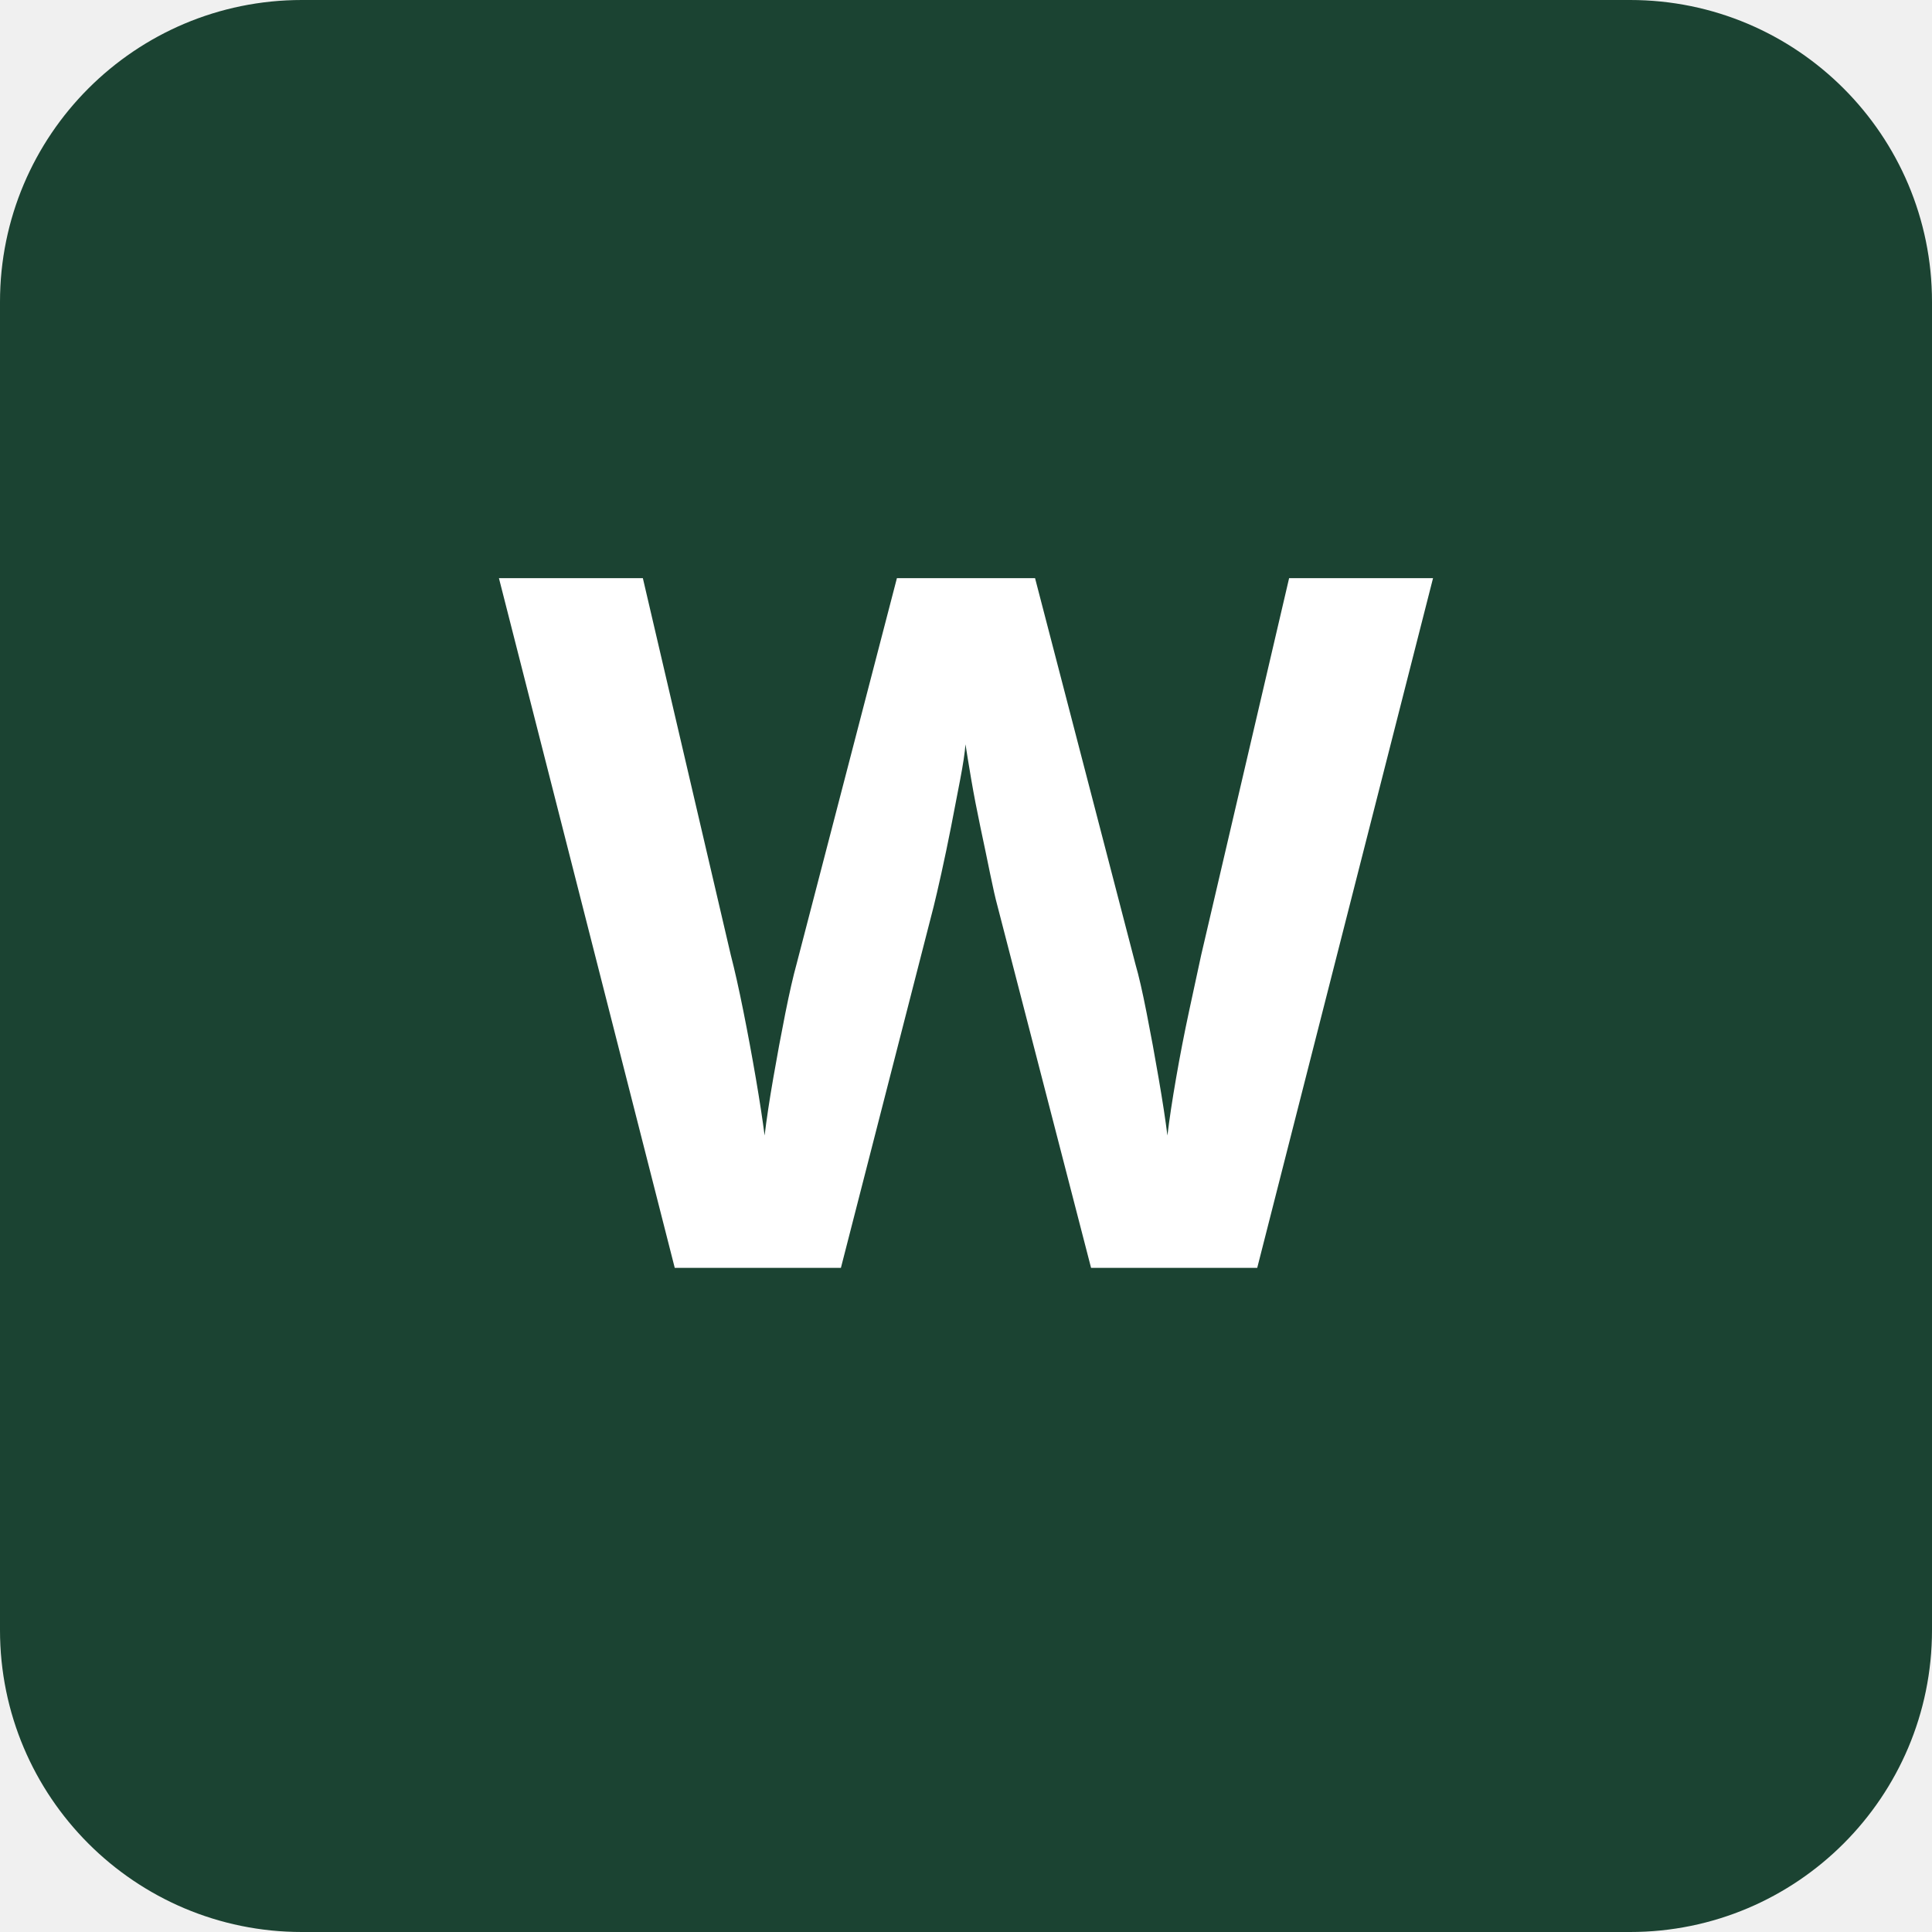
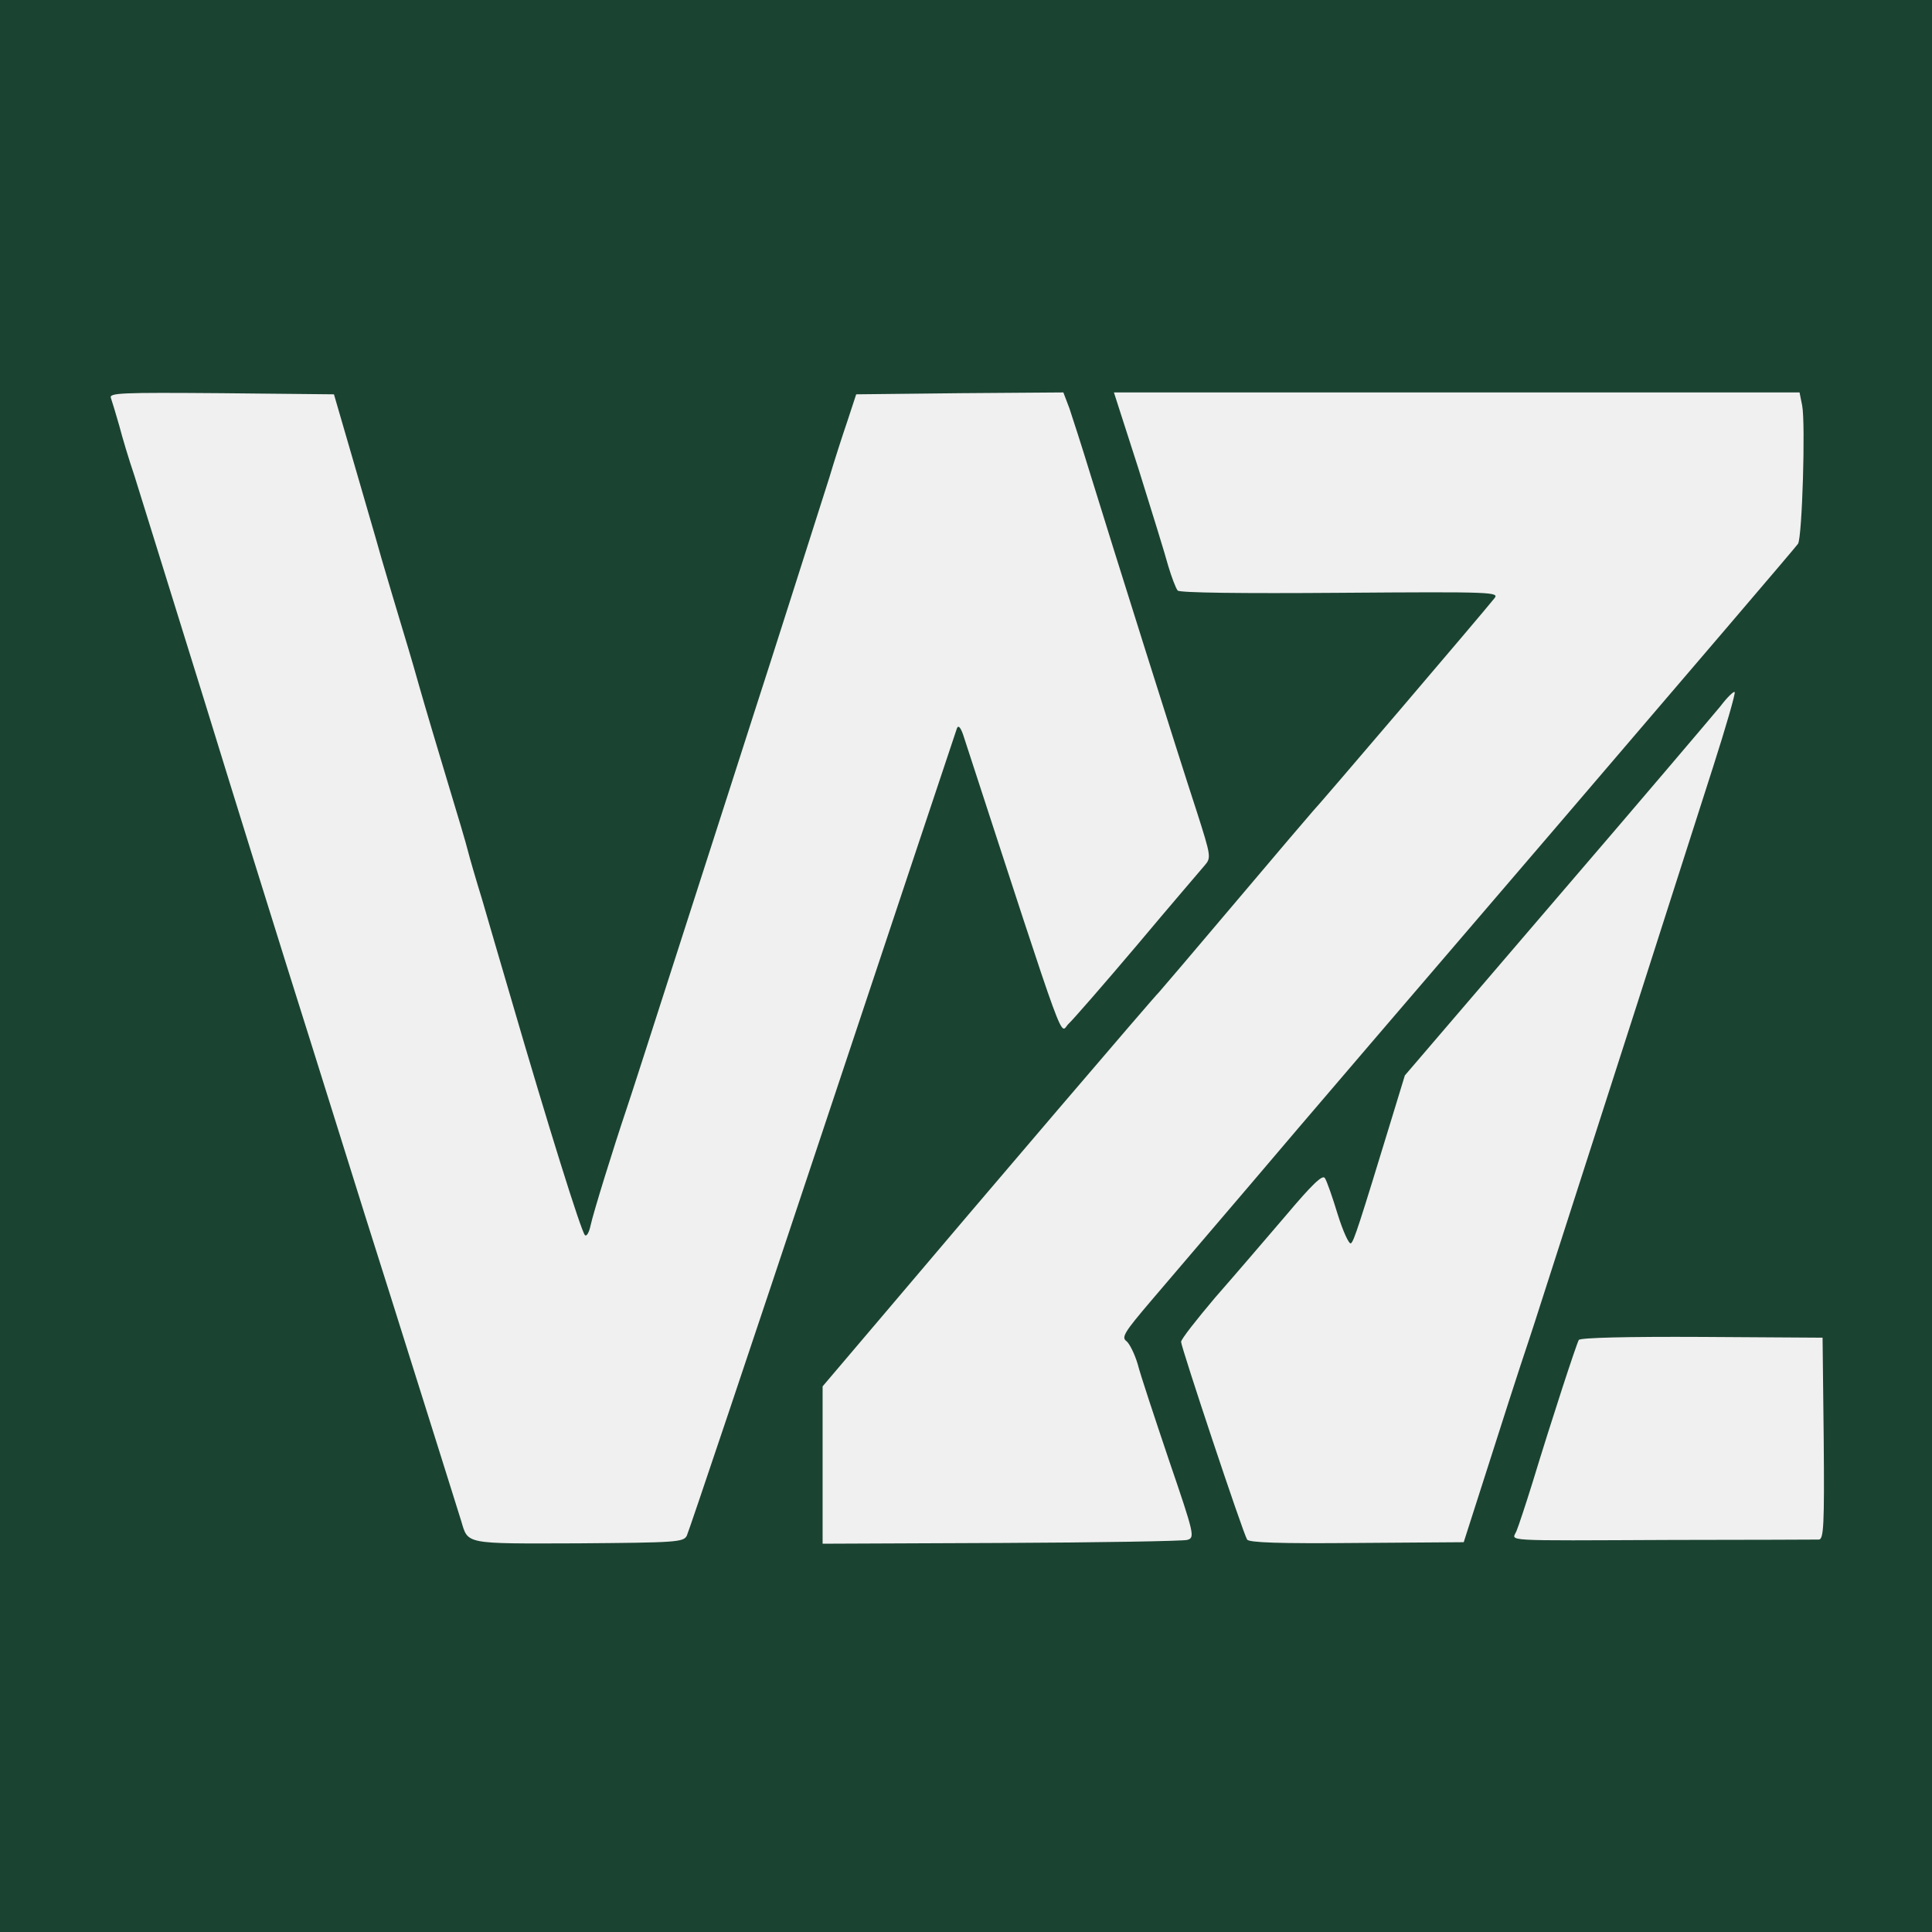
- <svg xmlns="http://www.w3.org/2000/svg" viewBox="0 0 512 512" width="512" height="512">
-   <rect width="512" height="512" rx="80" fill="#1B4332" />
-   <text x="256" y="336" text-anchor="middle" font-family="system-ui, sans-serif" font-weight="bold" font-size="256" fill="white">W</text>
+ <svg xmlns="http://www.w3.org/2000/svg" version="1.0" width="512pt" height="512pt" viewBox="0 0 512 512" preserveAspectRatio="xMidYMid meet">
+   <g transform="translate(0,512) scale(0.1,-0.1)" fill="#1B4332" stroke="none">
+     <path d="M0 2560 l0 -2560 2560 0 2560 0 0 2560 0 2560 -2560 0 -2560 0 0 -2560z m933 1350 c26 -91 62 -212 78 -270 17 -58 39 -132 49 -165 10 -33 33 -109 50 -170 17 -60 52 -177 77 -260 25 -82 49 -163 53 -180 4 -16 21 -75 38 -130 16 -55 50 -172 76 -260 99 -340 186 -618 196 -628 4 -5 11 6 15 25 7 33 60 204 95 308 18 54 36 110 200 620 45 140 106 329 135 420 50 154 144 450 203 635 13 44 35 112 48 150 l23 70 275 3 274 2 16 -42 c8 -24 33 -101 55 -173 61 -198 236 -754 282 -894 39 -122 39 -124 21 -145 -10 -12 -91 -106 -179 -211 -88 -104 -170 -198 -181 -208 -25 -23 4 -104 -277 758 -8 26 -15 35 -19 25 -3 -8 -163 -489 -356 -1068 -193 -580 -355 -1062 -360 -1072 -9 -17 -29 -18 -288 -20 -304 -1 -291 -3 -310 60 -11 36 -77 245 -187 595 -35 110 -98 310 -140 445 -42 135 -103 328 -135 430 -32 102 -131 419 -219 705 -89 286 -172 554 -185 595 -14 41 -32 101 -40 132 -9 32 -19 64 -22 73 -6 14 26 15 292 13 l299 -3 48 -165z m3843 135 c9 -48 0 -348 -11 -366 -5 -8 -291 -342 -635 -744 -344 -401 -710 -828 -813 -950 -103 -121 -224 -262 -268 -314 -68 -80 -78 -95 -64 -105 8 -6 22 -34 30 -61 7 -28 45 -142 83 -255 68 -199 69 -205 48 -211 -11 -3 -234 -7 -493 -8 l-473 -2 0 209 0 208 158 186 c275 325 726 853 733 858 3 3 95 111 204 240 109 129 201 237 204 240 10 9 445 519 481 564 14 17 0 18 -408 15 -262 -2 -425 0 -431 6 -5 6 -16 35 -25 65 -8 30 -44 146 -79 258 l-65 202 909 0 908 0 7 -35z m-236 -957 c-154 -482 -224 -699 -457 -1423 -19 -60 -44 -135 -54 -165 -10 -30 -48 -148 -84 -261 l-66 -206 -283 -2 c-206 -2 -286 1 -291 9 -11 17 -175 510 -175 524 0 7 41 59 90 117 50 57 134 155 187 217 70 83 98 110 104 100 5 -7 20 -50 34 -96 14 -45 30 -80 35 -77 8 5 22 49 110 337 l33 108 401 468 c221 257 416 487 435 510 18 24 36 41 38 38 3 -2 -23 -92 -57 -198z m293 -1781 c2 -229 0 -267 -13 -267 -8 0 -183 -1 -390 -1 -465 -2 -422 -4 -411 24 5 12 24 69 42 127 53 174 117 369 123 379 4 6 129 9 326 8 l320 -2 3 -268z" />
+   </g>
</svg>
